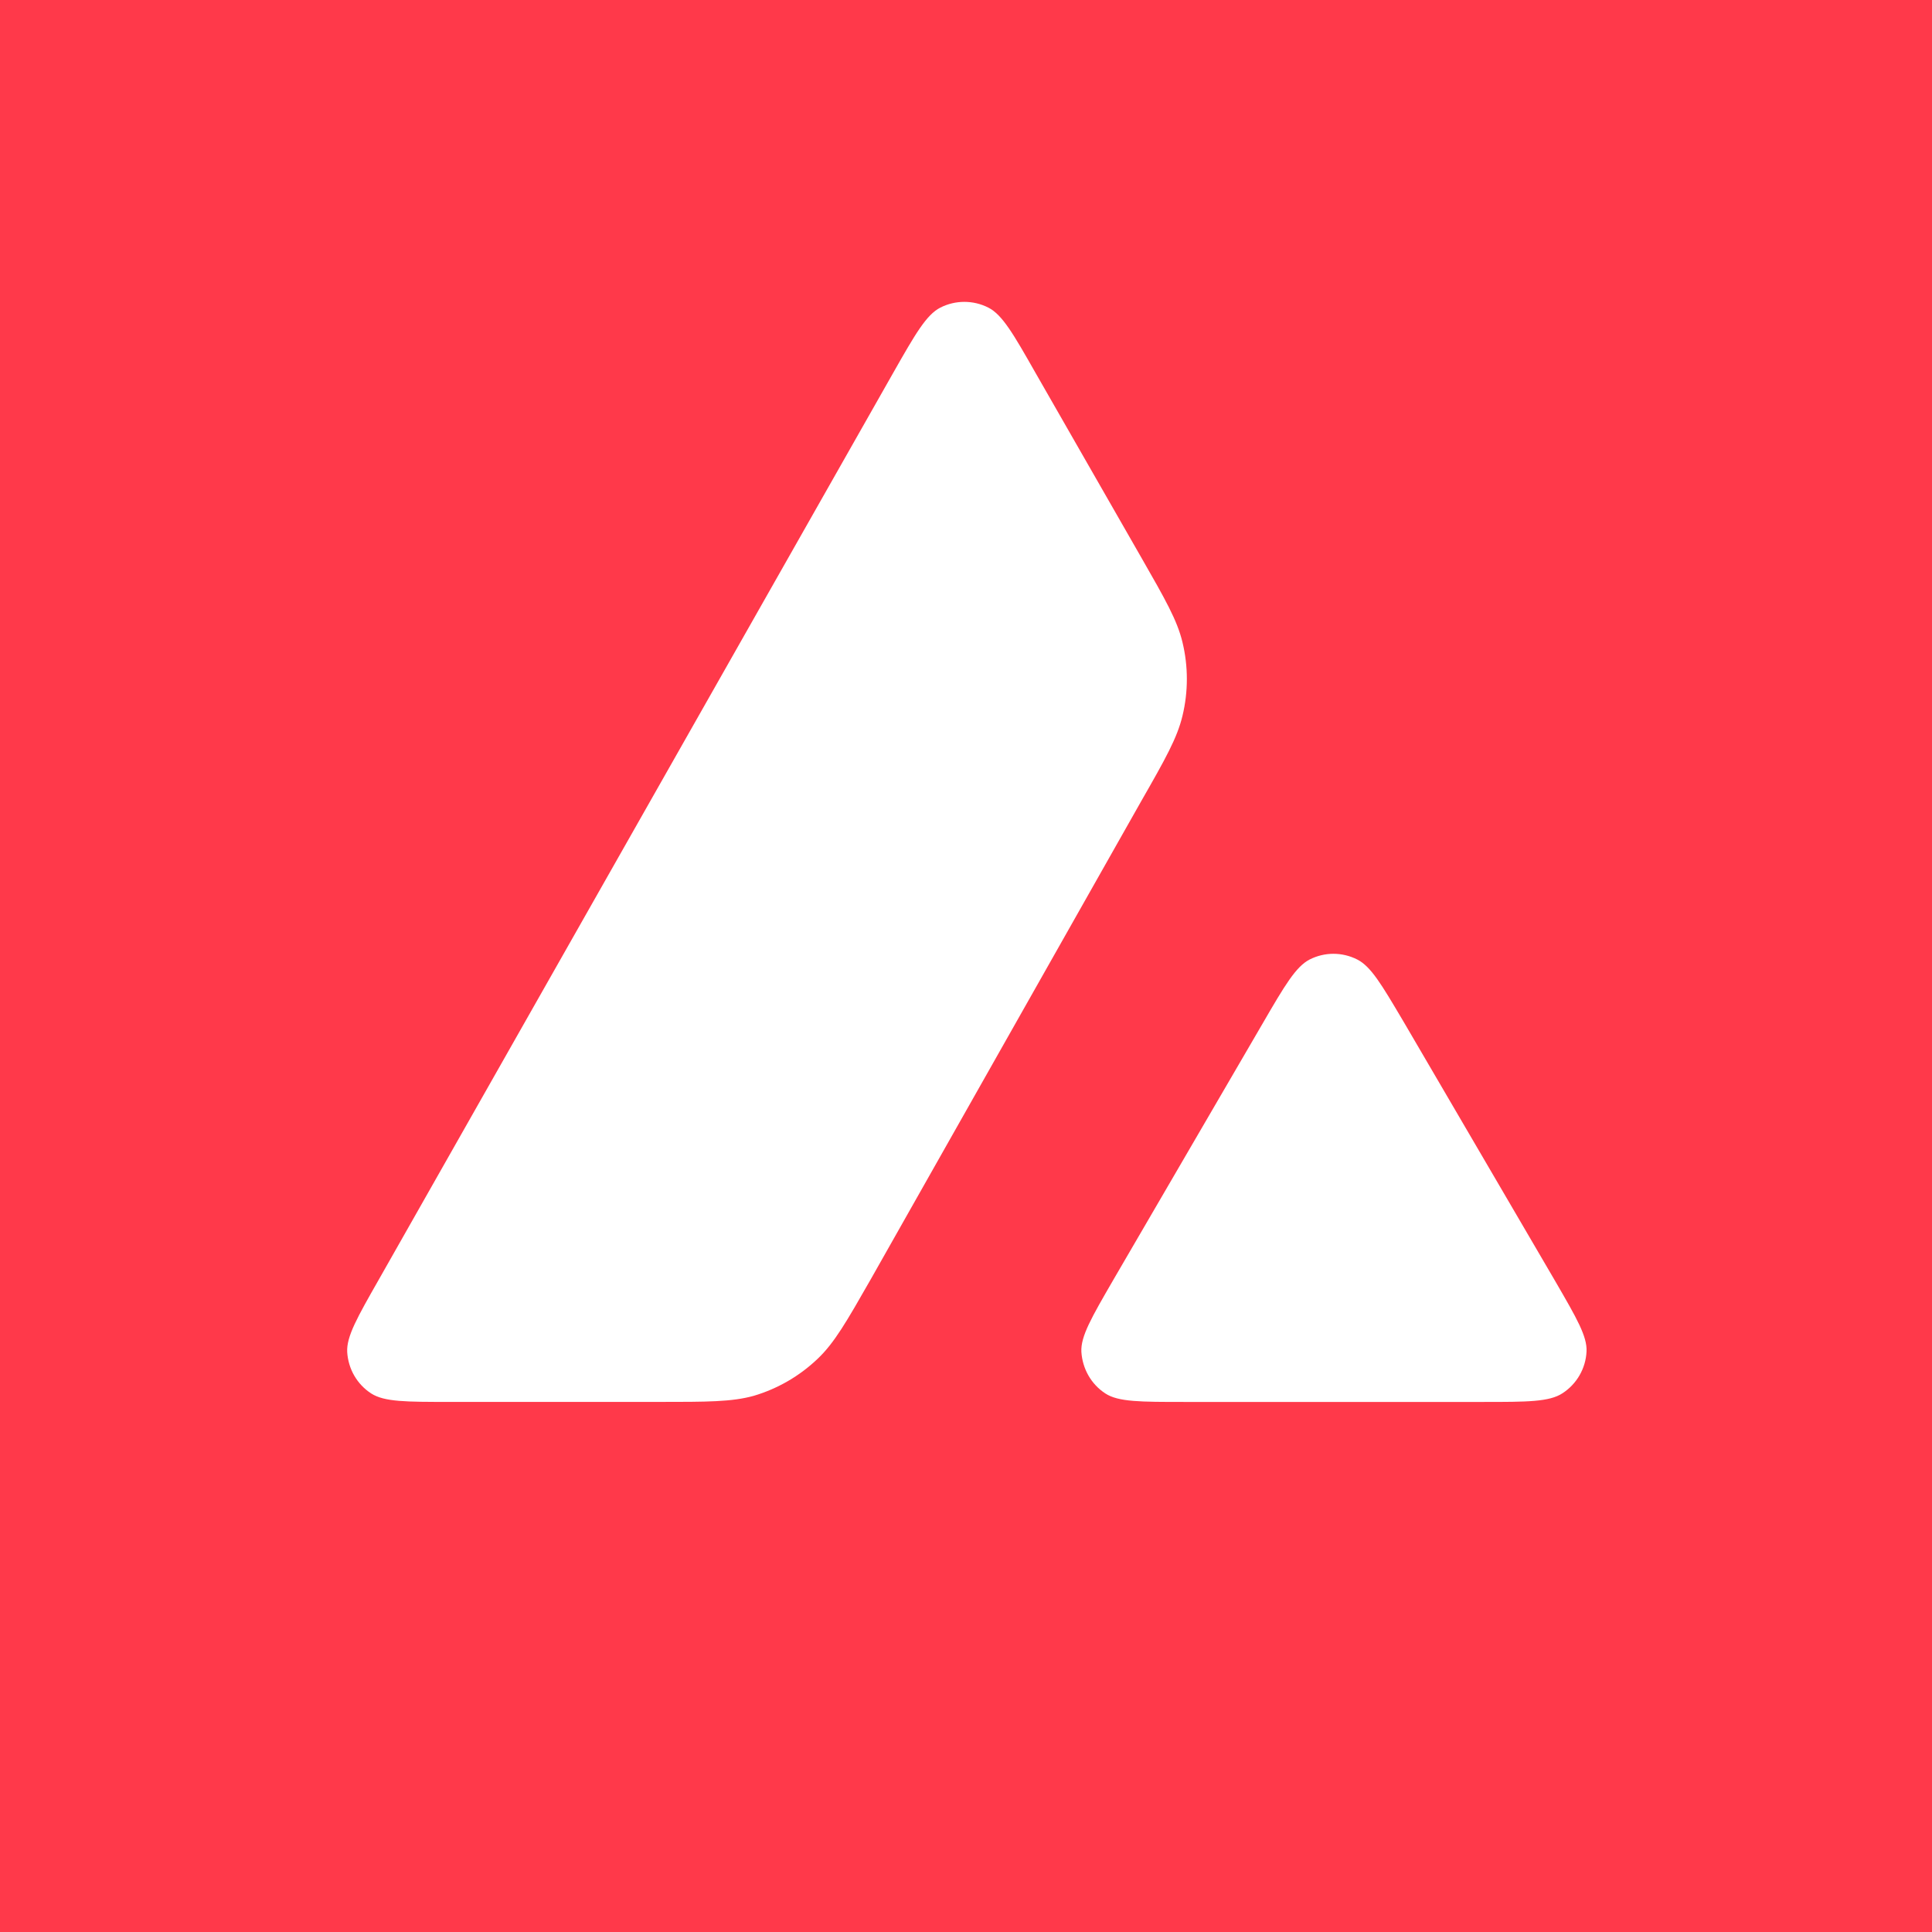
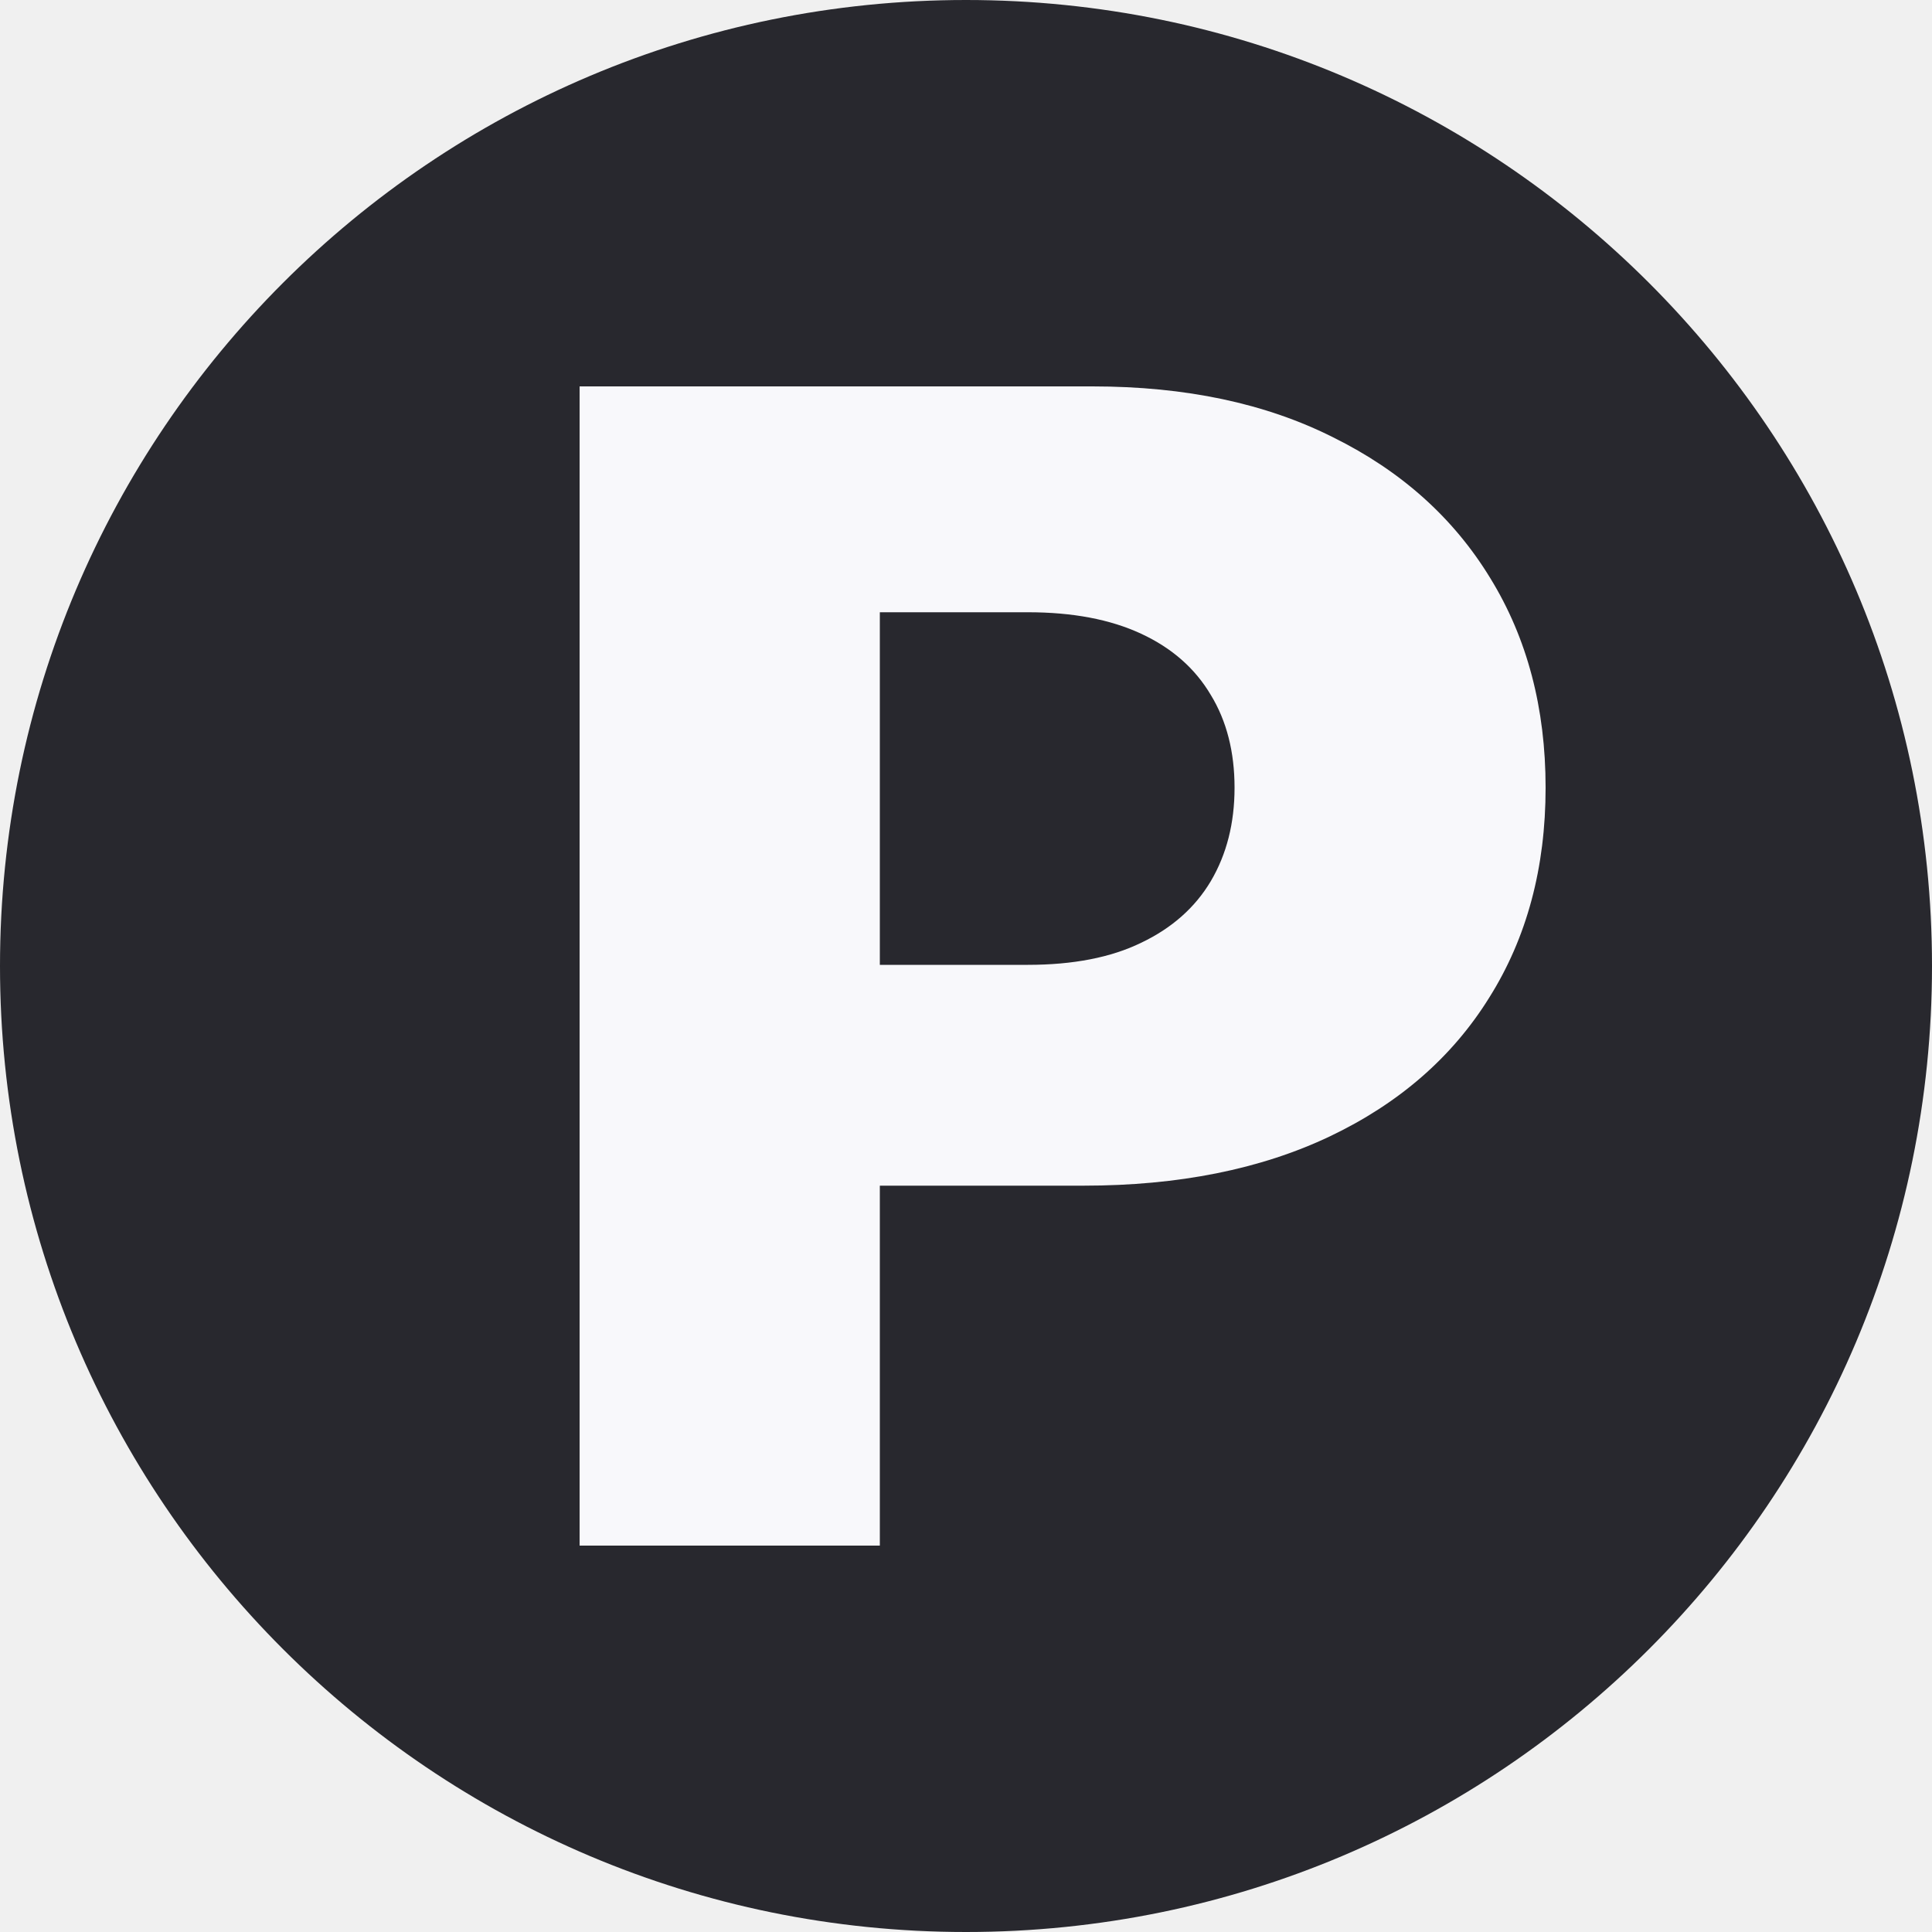
- <svg xmlns="http://www.w3.org/2000/svg" width="128" height="128" viewBox="0 0 128 128" fill="none">
-   <rect width="128" height="128" fill="#FF394A" />
-   <path fill-rule="evenodd" clip-rule="evenodd" d="M43.608 92.88H29.801C26.9 92.88 25.467 92.88 24.593 92.321C23.649 91.709 23.073 90.695 23.003 89.577C22.95 88.546 23.667 87.287 25.1 84.771L59.19 24.68C60.64 22.128 61.374 20.852 62.3 20.38C63.297 19.873 64.485 19.873 65.481 20.38C66.407 20.852 67.142 22.128 68.592 24.68L75.6 36.914L75.636 36.976C77.203 39.714 77.997 41.102 78.344 42.559C78.728 44.149 78.728 45.827 78.344 47.418C77.995 48.886 77.208 50.284 75.618 53.063L57.711 84.718L57.665 84.799C56.088 87.559 55.288 88.958 54.181 90.014C52.975 91.167 51.525 92.006 49.934 92.478C48.484 92.88 46.858 92.88 43.608 92.88ZM78.478 92.882H98.261C101.18 92.882 102.648 92.882 103.522 92.305C104.465 91.693 105.059 90.662 105.112 89.543C105.163 88.546 104.462 87.337 103.088 84.966C103.041 84.885 102.993 84.803 102.945 84.72L93.036 67.767L92.923 67.576C91.53 65.221 90.827 64.032 89.925 63.572C88.929 63.065 87.758 63.065 86.762 63.572C85.853 64.044 85.119 65.285 83.668 67.784L73.794 84.737L73.76 84.796C72.315 87.291 71.592 88.538 71.644 89.561C71.714 90.68 72.291 91.711 73.235 92.322C74.091 92.882 75.559 92.882 78.478 92.882Z" fill="white" />
+ <svg xmlns="http://www.w3.org/2000/svg" width="10" height="10" viewBox="0 0 10 10" fill="none">
+   <circle cx="5" cy="5" r="5" fill="#28282E" />
+   <path d="M3 8V2H5.655C6.137 2 6.552 2.088 6.901 2.264C7.253 2.438 7.524 2.681 7.714 2.993C7.905 3.304 8 3.665 8 4.077C8 4.491 7.903 4.854 7.708 5.164C7.516 5.473 7.24 5.712 6.883 5.882C6.525 6.052 6.1 6.137 5.608 6.137H3.97V4.994H5.32C5.554 4.994 5.75 4.956 5.906 4.88C6.066 4.804 6.186 4.697 6.267 4.561C6.349 4.422 6.39 4.261 6.39 4.077C6.39 3.892 6.349 3.731 6.267 3.597C6.186 3.46 6.066 3.354 5.906 3.28C5.747 3.206 5.552 3.169 5.32 3.169H4.554V8H3Z" fill="#F8F8FB" />
</svg>
